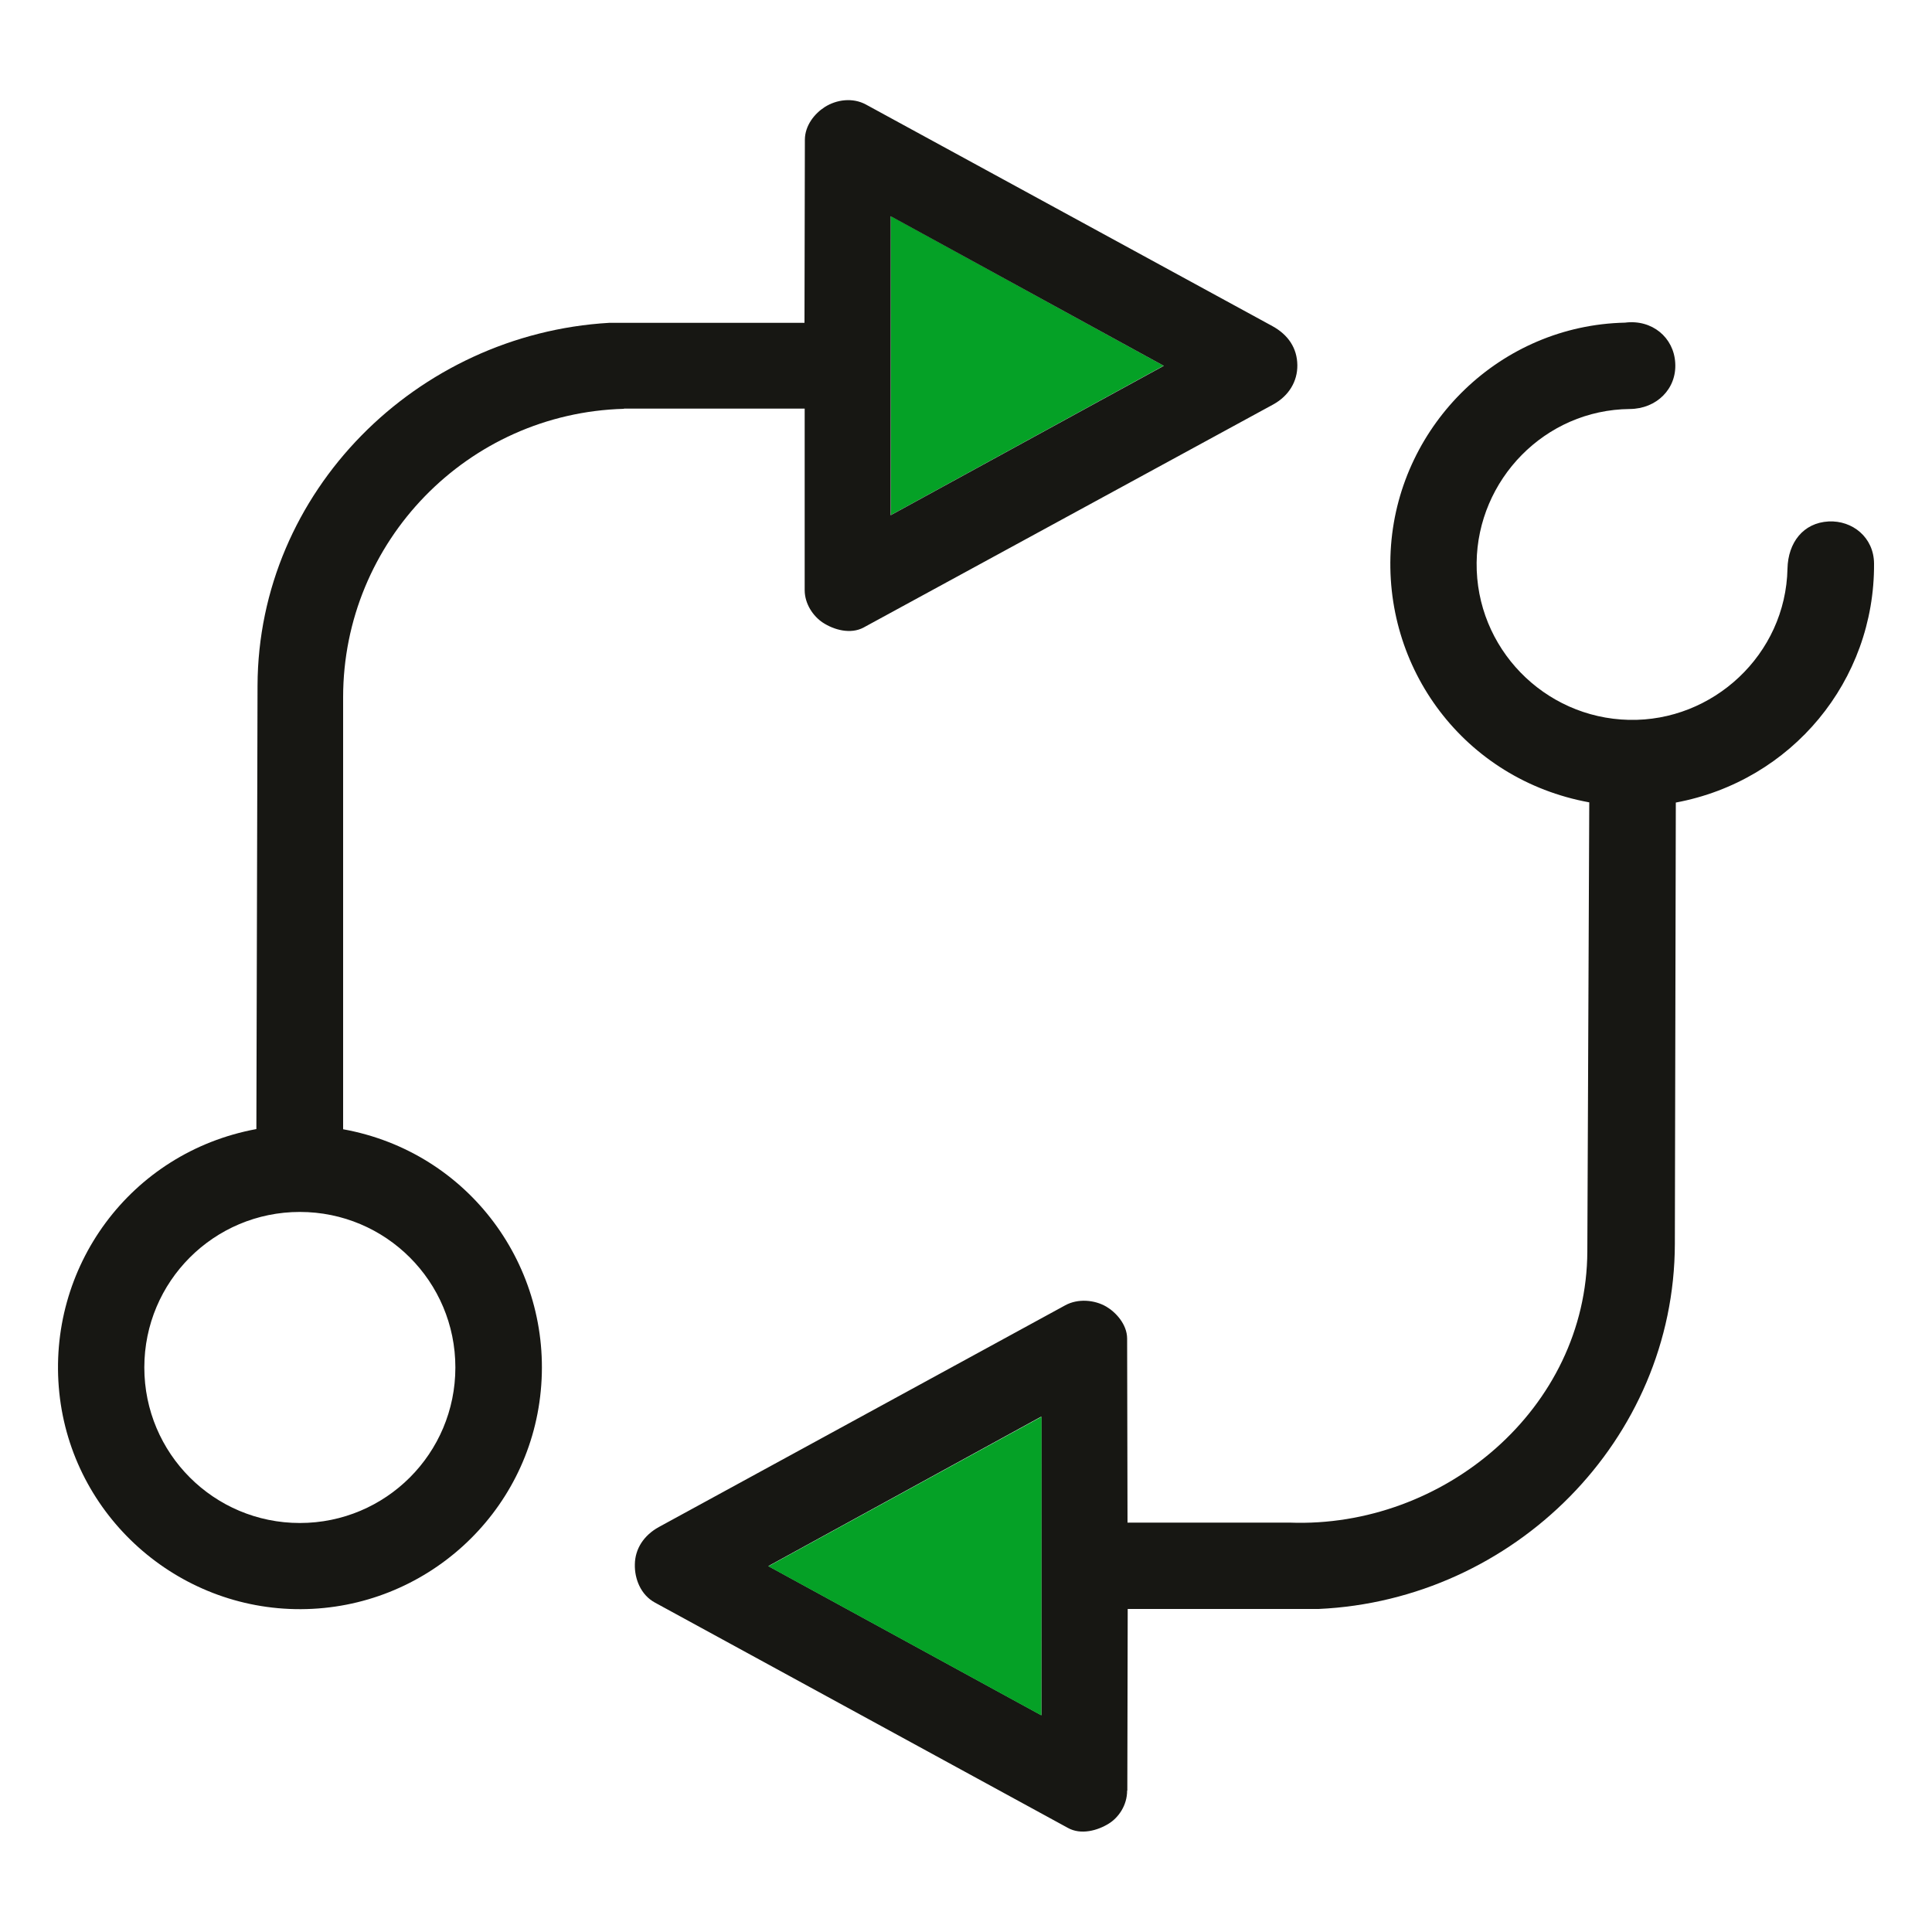
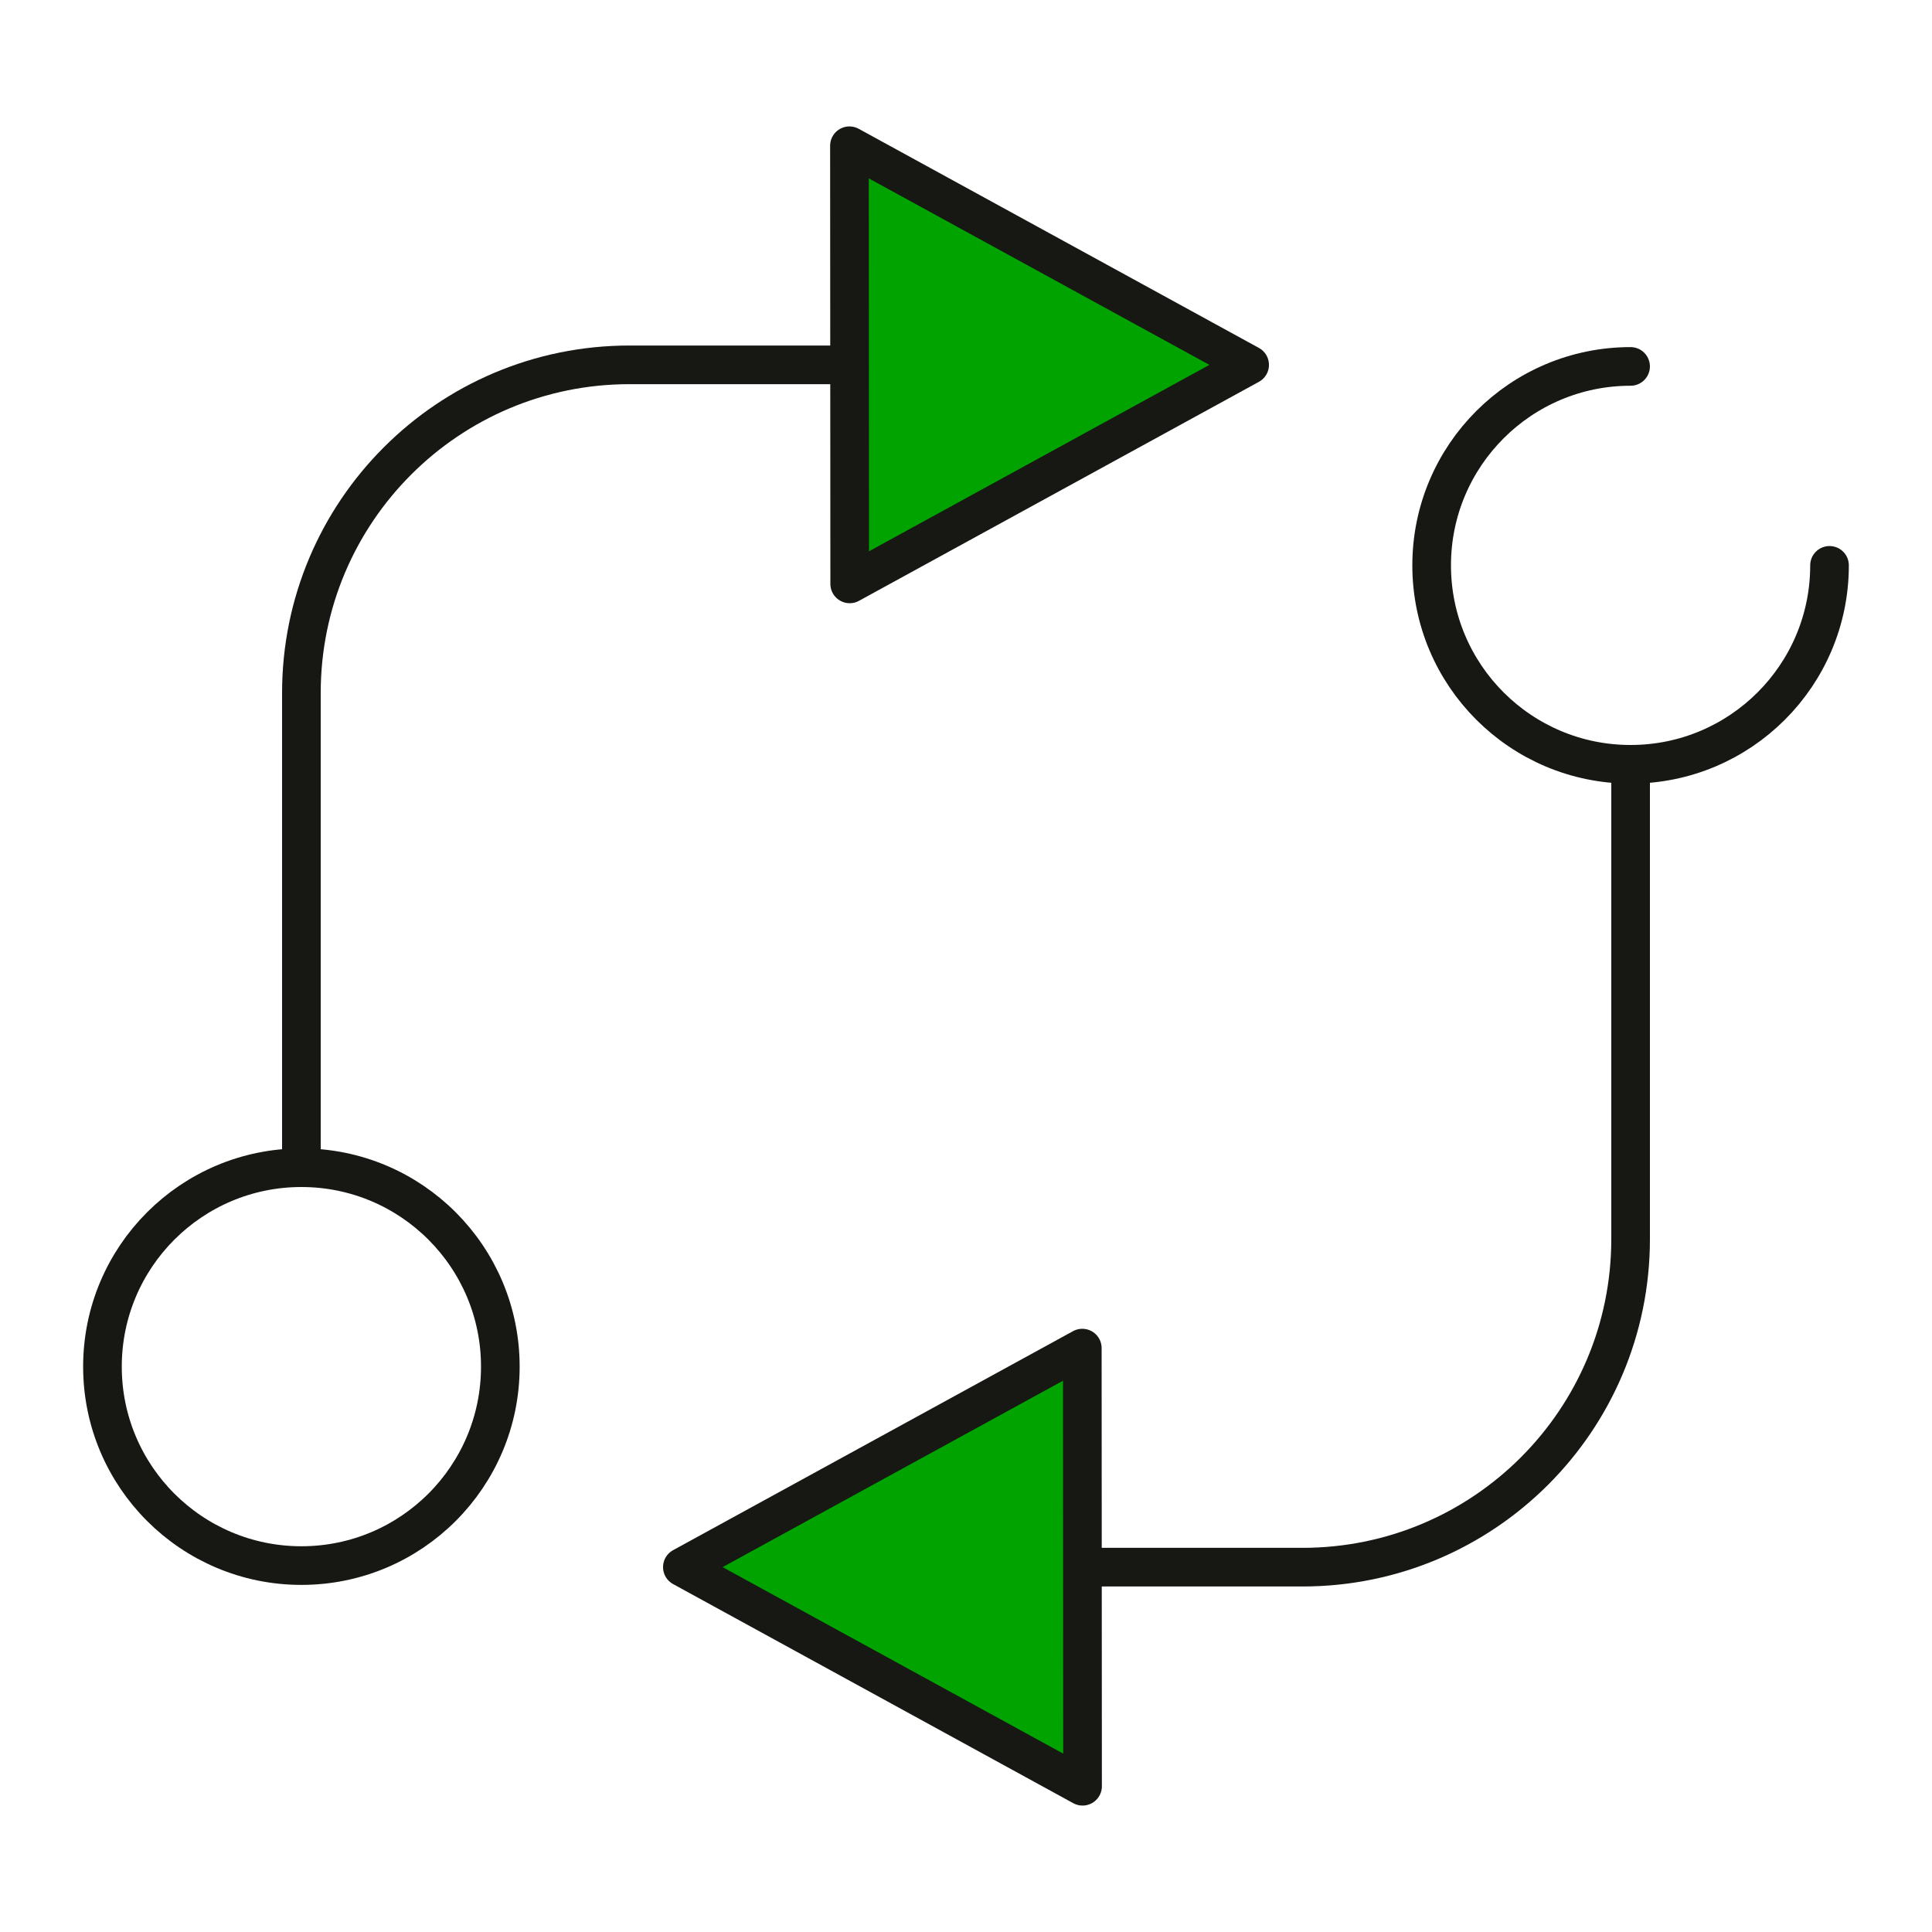
- <svg xmlns="http://www.w3.org/2000/svg" id="Layer_1" data-name="Layer 1" viewBox="0 0 100 100">
+ <svg xmlns="http://www.w3.org/2000/svg" data-tags="icons, difference" id="Layer_1" version="1.1" viewBox="0 0 100 100">
  <defs>
-     <style>.cls-1{fill:#171713}.cls-2{fill:#05a126}</style>
+     <style>.st0,.st1,.st2{fill:none;stroke:#171713;stroke-width:2px}.st0,.st2{stroke-miterlimit:10}.st1{stroke-linejoin:round}.st2{stroke-linecap:round}.st3{fill:#00a300}</style>
  </defs>
-   <polygon class="cls-2" points="60.23 18.93 46.11 26.66 46.1 11.18 60.23 18.93" />
-   <path class="cls-1" d="M32.3,21.16c-8.1.22-14.54,6.87-14.54,14.93v22.36c6.52,1.18,10.85,7.12,10.23,13.54-.61,6.39-6,11.27-12.41,11.3-6.41.03-11.85-4.83-12.51-11.2-.67-6.47,3.66-12.44,10.2-13.65l.06-22.95c.03-10.05,8.23-18.2,18.2-18.78h10.11s.02-9.47.02-9.47c0-.75.51-1.37,1.03-1.7.61-.39,1.45-.5,2.13-.13l21.04,11.47c.82.45,1.28,1.14,1.29,2.02.01.83-.43,1.58-1.24,2.03l-21.21,11.55c-.67.36-1.53.13-2.12-.26-.48-.32-.93-.95-.93-1.68v-9.39s-9.36,0-9.36,0ZM60.23,18.93l-14.13-7.74v15.48s14.13-7.73,14.13-7.73ZM23.57,70.78c0-4.45-3.6-8.05-8.05-8.05s-8.05,3.6-8.05,8.05,3.6,8.05,8.05,8.05,8.05-3.6,8.05-8.05Z" />
-   <path class="cls-1" d="M58.34,92.68c0,.77-.45,1.4-.95,1.71-.58.36-1.44.6-2.12.22l-21.37-11.66c-.74-.4-1.06-1.24-1.04-1.98.01-.8.46-1.5,1.24-1.93l21.04-11.48c.66-.36,1.52-.28,2.12.07.48.28,1.08.91,1.08,1.66l.02,9.52h8.39c7.97.3,15.38-5.9,15.41-14.04l.1-23.24c-6.46-1.18-10.74-6.95-10.26-13.31.48-6.28,5.67-11.38,12.11-11.52,1.4-.18,2.53.77,2.6,2.09.08,1.34-.97,2.37-2.35,2.38-4.41.04-7.88,3.67-7.93,7.95-.05,4.41,3.48,8.04,7.88,8.14,4.35.1,8.12-3.38,8.21-7.83.03-1.34.81-2.37,2.13-2.44,1.23-.06,2.34.82,2.35,2.18.04,6.06-4.25,11.25-10.26,12.37l-.05,22.84c-.02,10.16-8.34,18.44-18.44,18.9h-9.88s-.02,9.4-.02,9.4ZM53.9,88.79v-15.47s-14.13,7.74-14.13,7.74l14.13,7.72Z" />
-   <polygon class="cls-2" points="53.9 88.79 39.77 81.07 53.91 73.33 53.9 88.79" />
+   <g>
+     <polygon class="st3" points="43.967 7.544 64.681 18.886 43.98 30.222 43.967 7.544" />
+     <polygon class="st1" points="43.967 7.544 64.681 18.886 43.98 30.222 43.967 7.544" />
+     <path class="st0" d="M15.6,60.44v-24.572c0-9.38,7.604-16.984,16.984-16.984h11.383" />
+     <circle class="st0" cx="15.6" cy="70.737" r="10.297" />
+   </g>
+   <g>
+     <polygon class="st3" points="56.033 92.456 35.319 81.114 56.02 69.778 56.033 92.456" />
+     <polygon class="st1" points="56.033 92.456 35.319 81.114 56.02 69.778 56.033 92.456" />
+     <path class="st0" d="M84.4,39.56v24.572c0,9.38-7.604,16.984-16.984,16.984h-11.383" />
+     <path class="st2" d="M94.696,29.263c0,2.843-1.152,5.417-3.016,7.281s-4.437,3.016-7.281,3.016-5.417-1.152-7.281-3.016-3.016-4.437-3.016-7.281,1.152-5.417,3.016-7.281,4.437-3.016,7.281-3.016" />
+   </g>
</svg>
